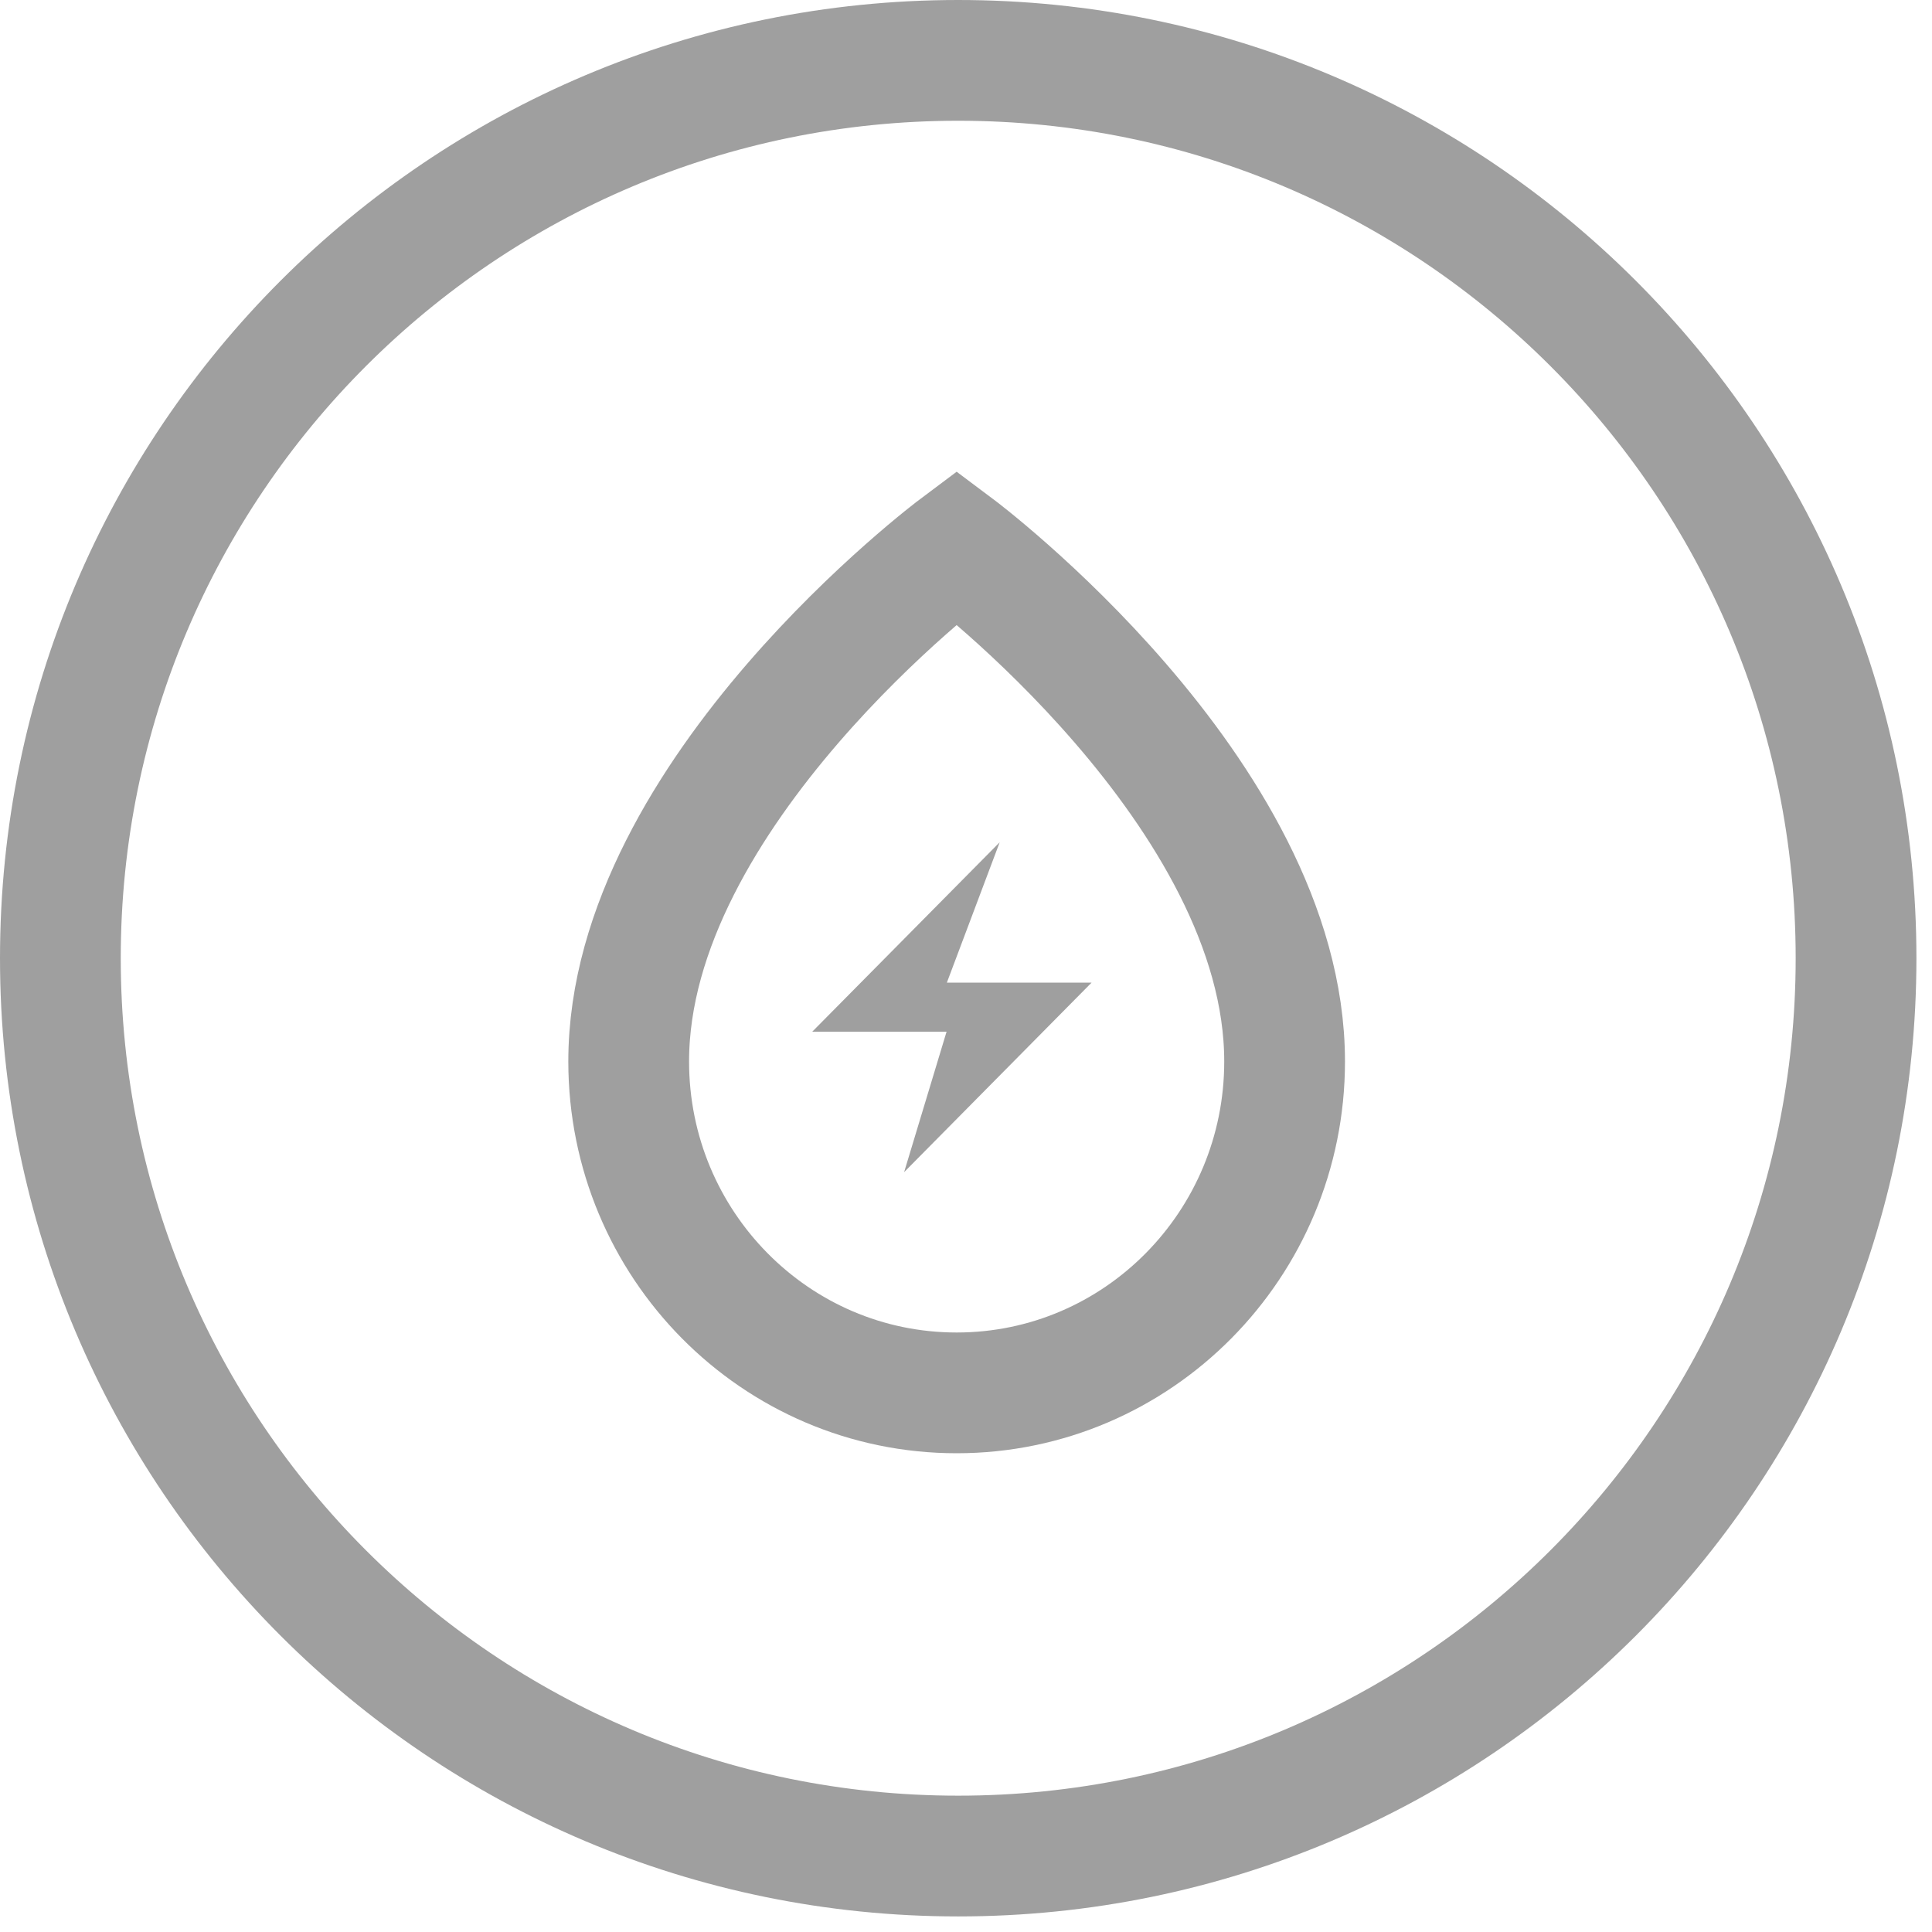
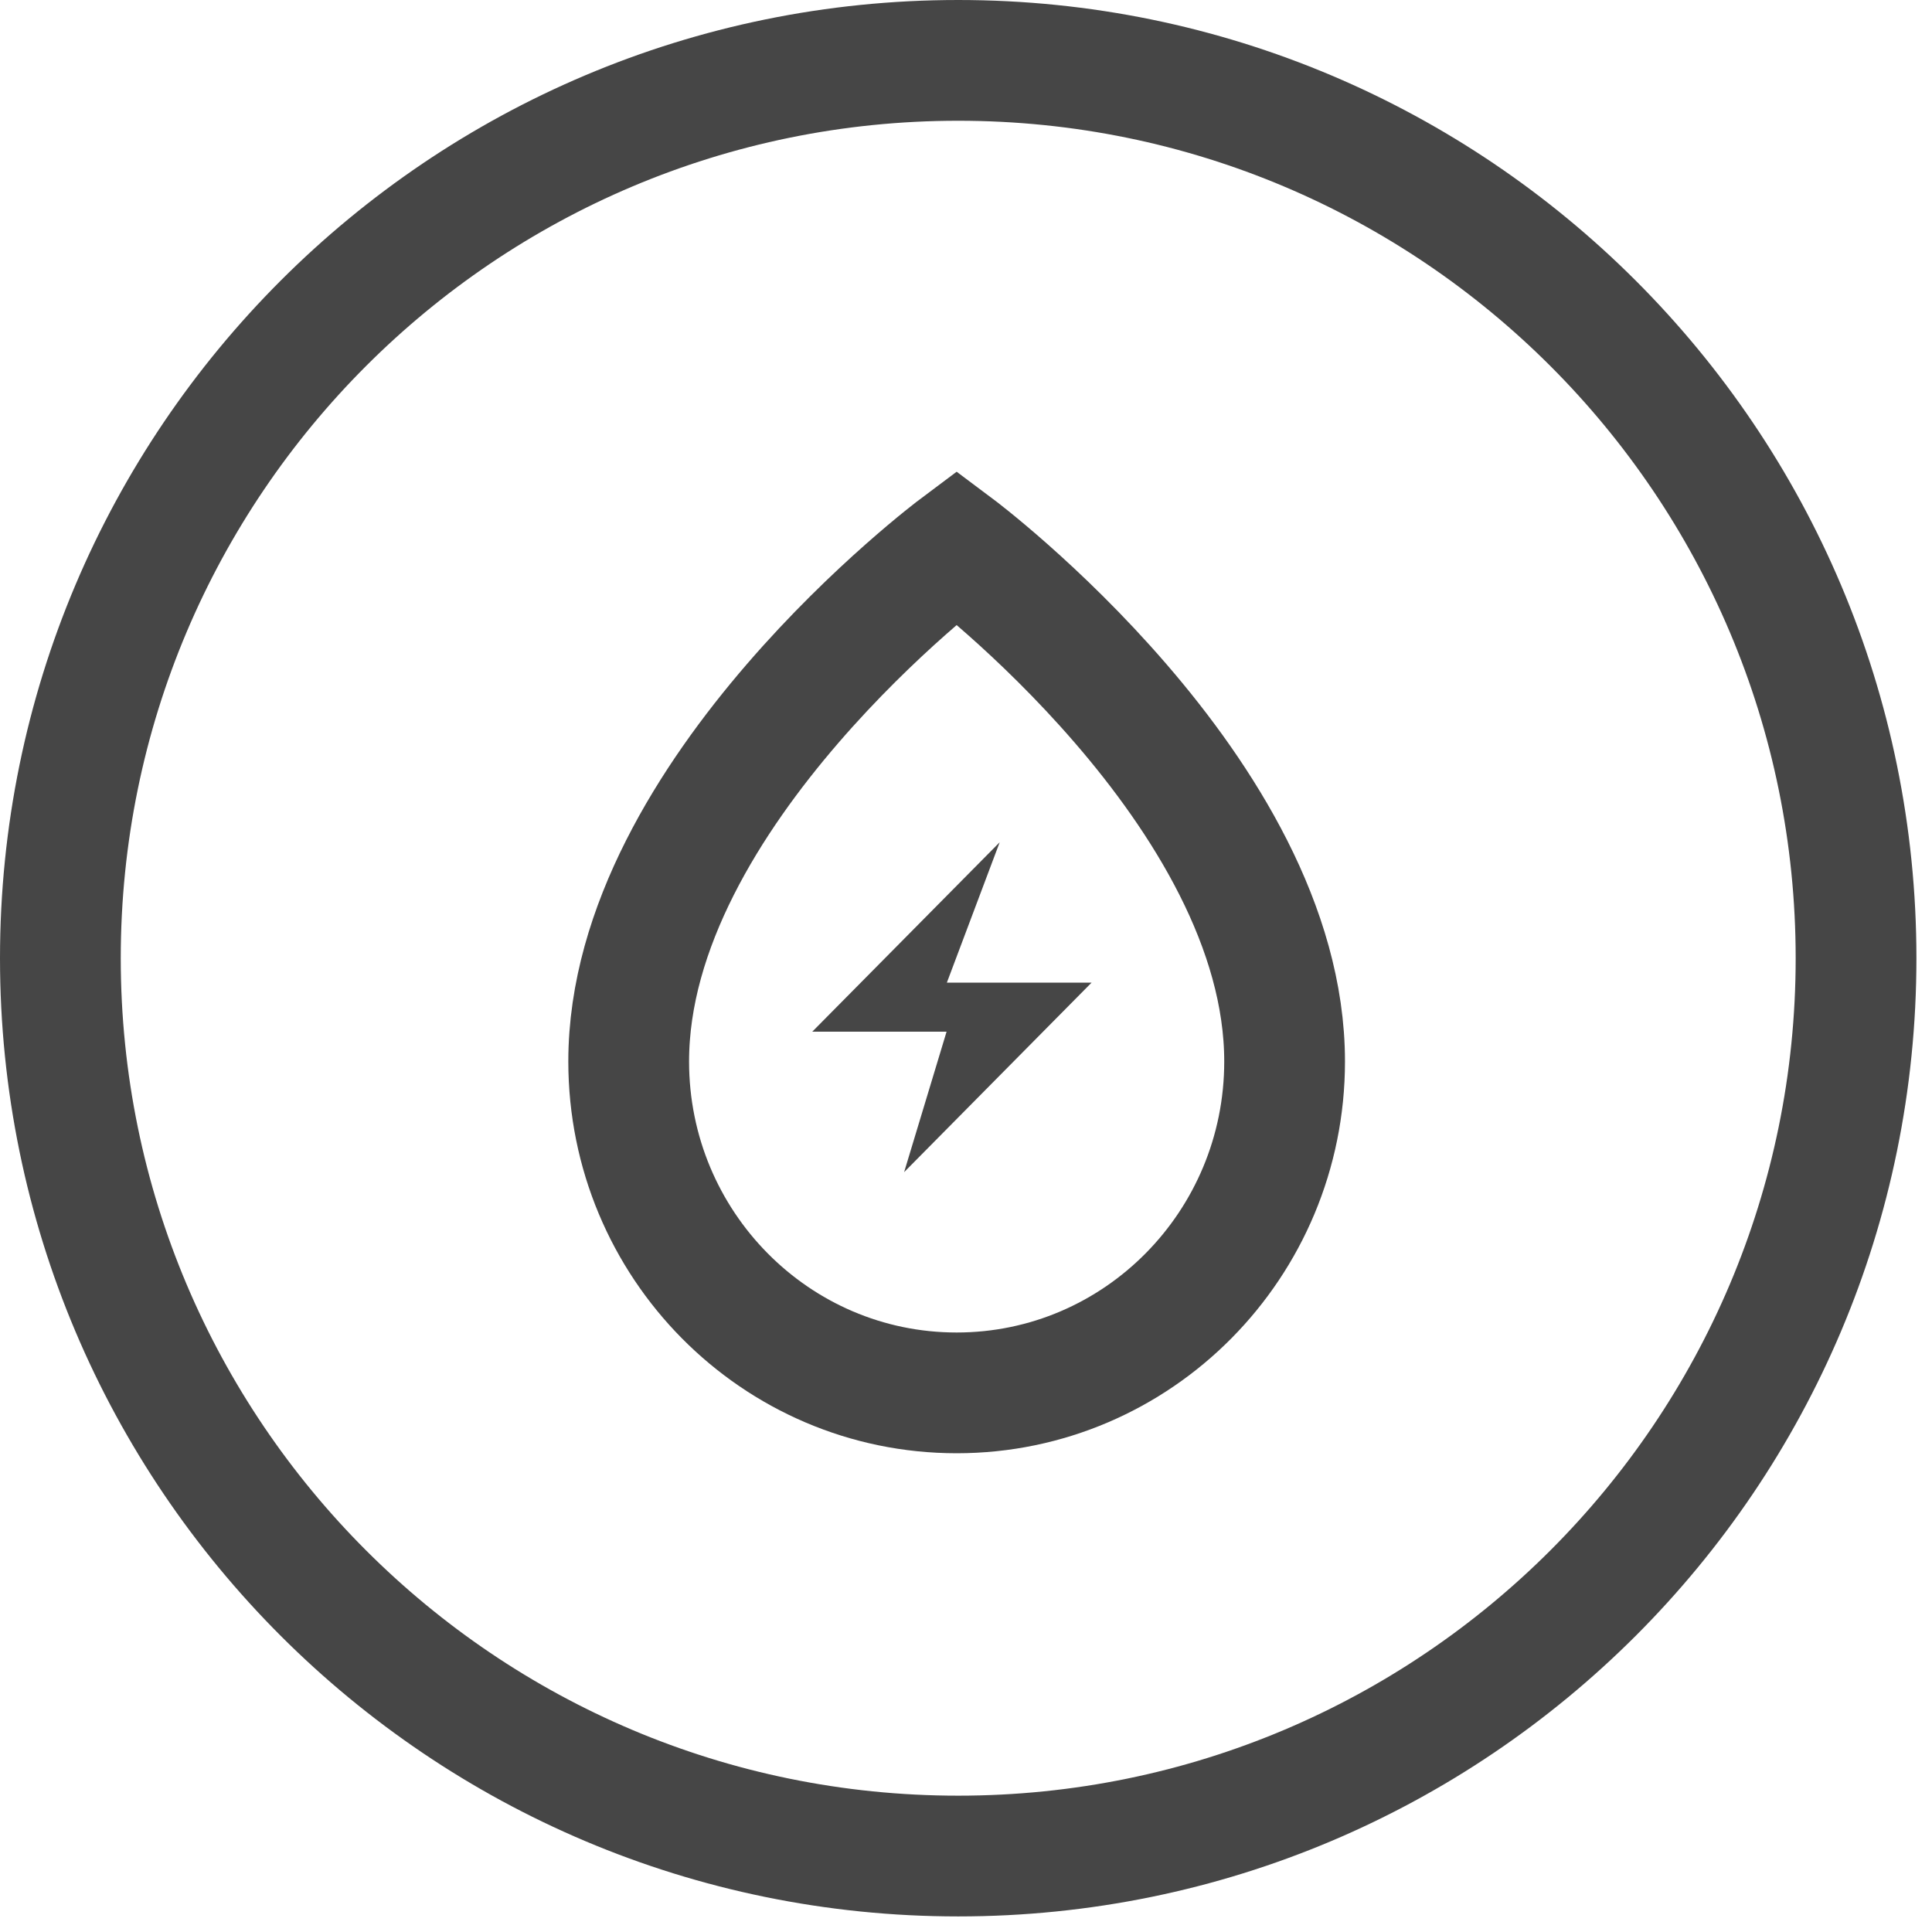
<svg xmlns="http://www.w3.org/2000/svg" width="32px" height="32px" viewBox="0 0 32 32" version="1.1">
  <defs />
-   <g id="首页" stroke="none" stroke-width="1" fill="none" fill-rule="evenodd">
-     <g id="图标-个人中心" transform="translate(-41, -243)">
-       <g id="Group-8" transform="translate(41, 243)">
-         <g id="Group-12" transform="translate(1, 1)">
-           <g id="Group-14">
-             <g id="Group-35">
-               <circle id="Oval" stroke="#9F9F9F" stroke-width="2" cx="14.871" cy="14.871" r="14.871" />
-               <g id="Group-3" transform="translate(9.220102, 8.030412)">
-                 <path d="M11.057,8.551 C11.057,11.582 8.625,14.04 5.625,14.04 C2.625,14.04 0.193,11.582 0.193,8.551 C0.193,4.097 5.625,0.032 5.625,0.032 C5.625,0.032 11.057,4.097 11.057,8.551 Z" id="Stroke-4" stroke="#9F9F9F" stroke-width="2" />
-                 <polygon id="Fill-6" fill="#9F9F9F" points="7.86 7.245 5.463 7.245 6.338 4.92 3.233 8.058 5.458 8.058 4.755 10.384" />
+   <g id="个人中心" stroke="none" stroke-width="1" fill="none" fill-rule="evenodd">
+     <g id="个人中心首页-修改" transform="translate(-45, -649)">
+       <g id="Group-31" transform="translate(45, 649)">
+         <g id="Group-8" transform="translate(1, 1)">
+           <g id="Group-12">
+             <g id="Group-14">
+               <g id="Group-35">
+                 <circle id="Oval" stroke="#464646" stroke-width="2" cx="14.871" cy="14.871" r="14.871" />
+                 <g id="Group-3" transform="translate(9.220102, 8.030412)">
+                   <path d="M11.057,8.551 C11.057,11.582 8.625,14.04 5.625,14.04 C2.625,14.04 0.193,11.582 0.193,8.551 C0.193,4.097 5.625,0.032 5.625,0.032 C5.625,0.032 11.057,4.097 11.057,8.551 Z" id="Stroke-4" stroke="#464646" stroke-width="2" />
+                   <polygon id="Fill-6" fill="#464646" points="7.86 7.245 5.463 7.245 6.338 4.92 3.233 8.058 5.458 8.058 4.755 10.384" />
+                 </g>
              </g>
            </g>
          </g>
        </g>
      </g>
    </g>
  </g>
</svg>
